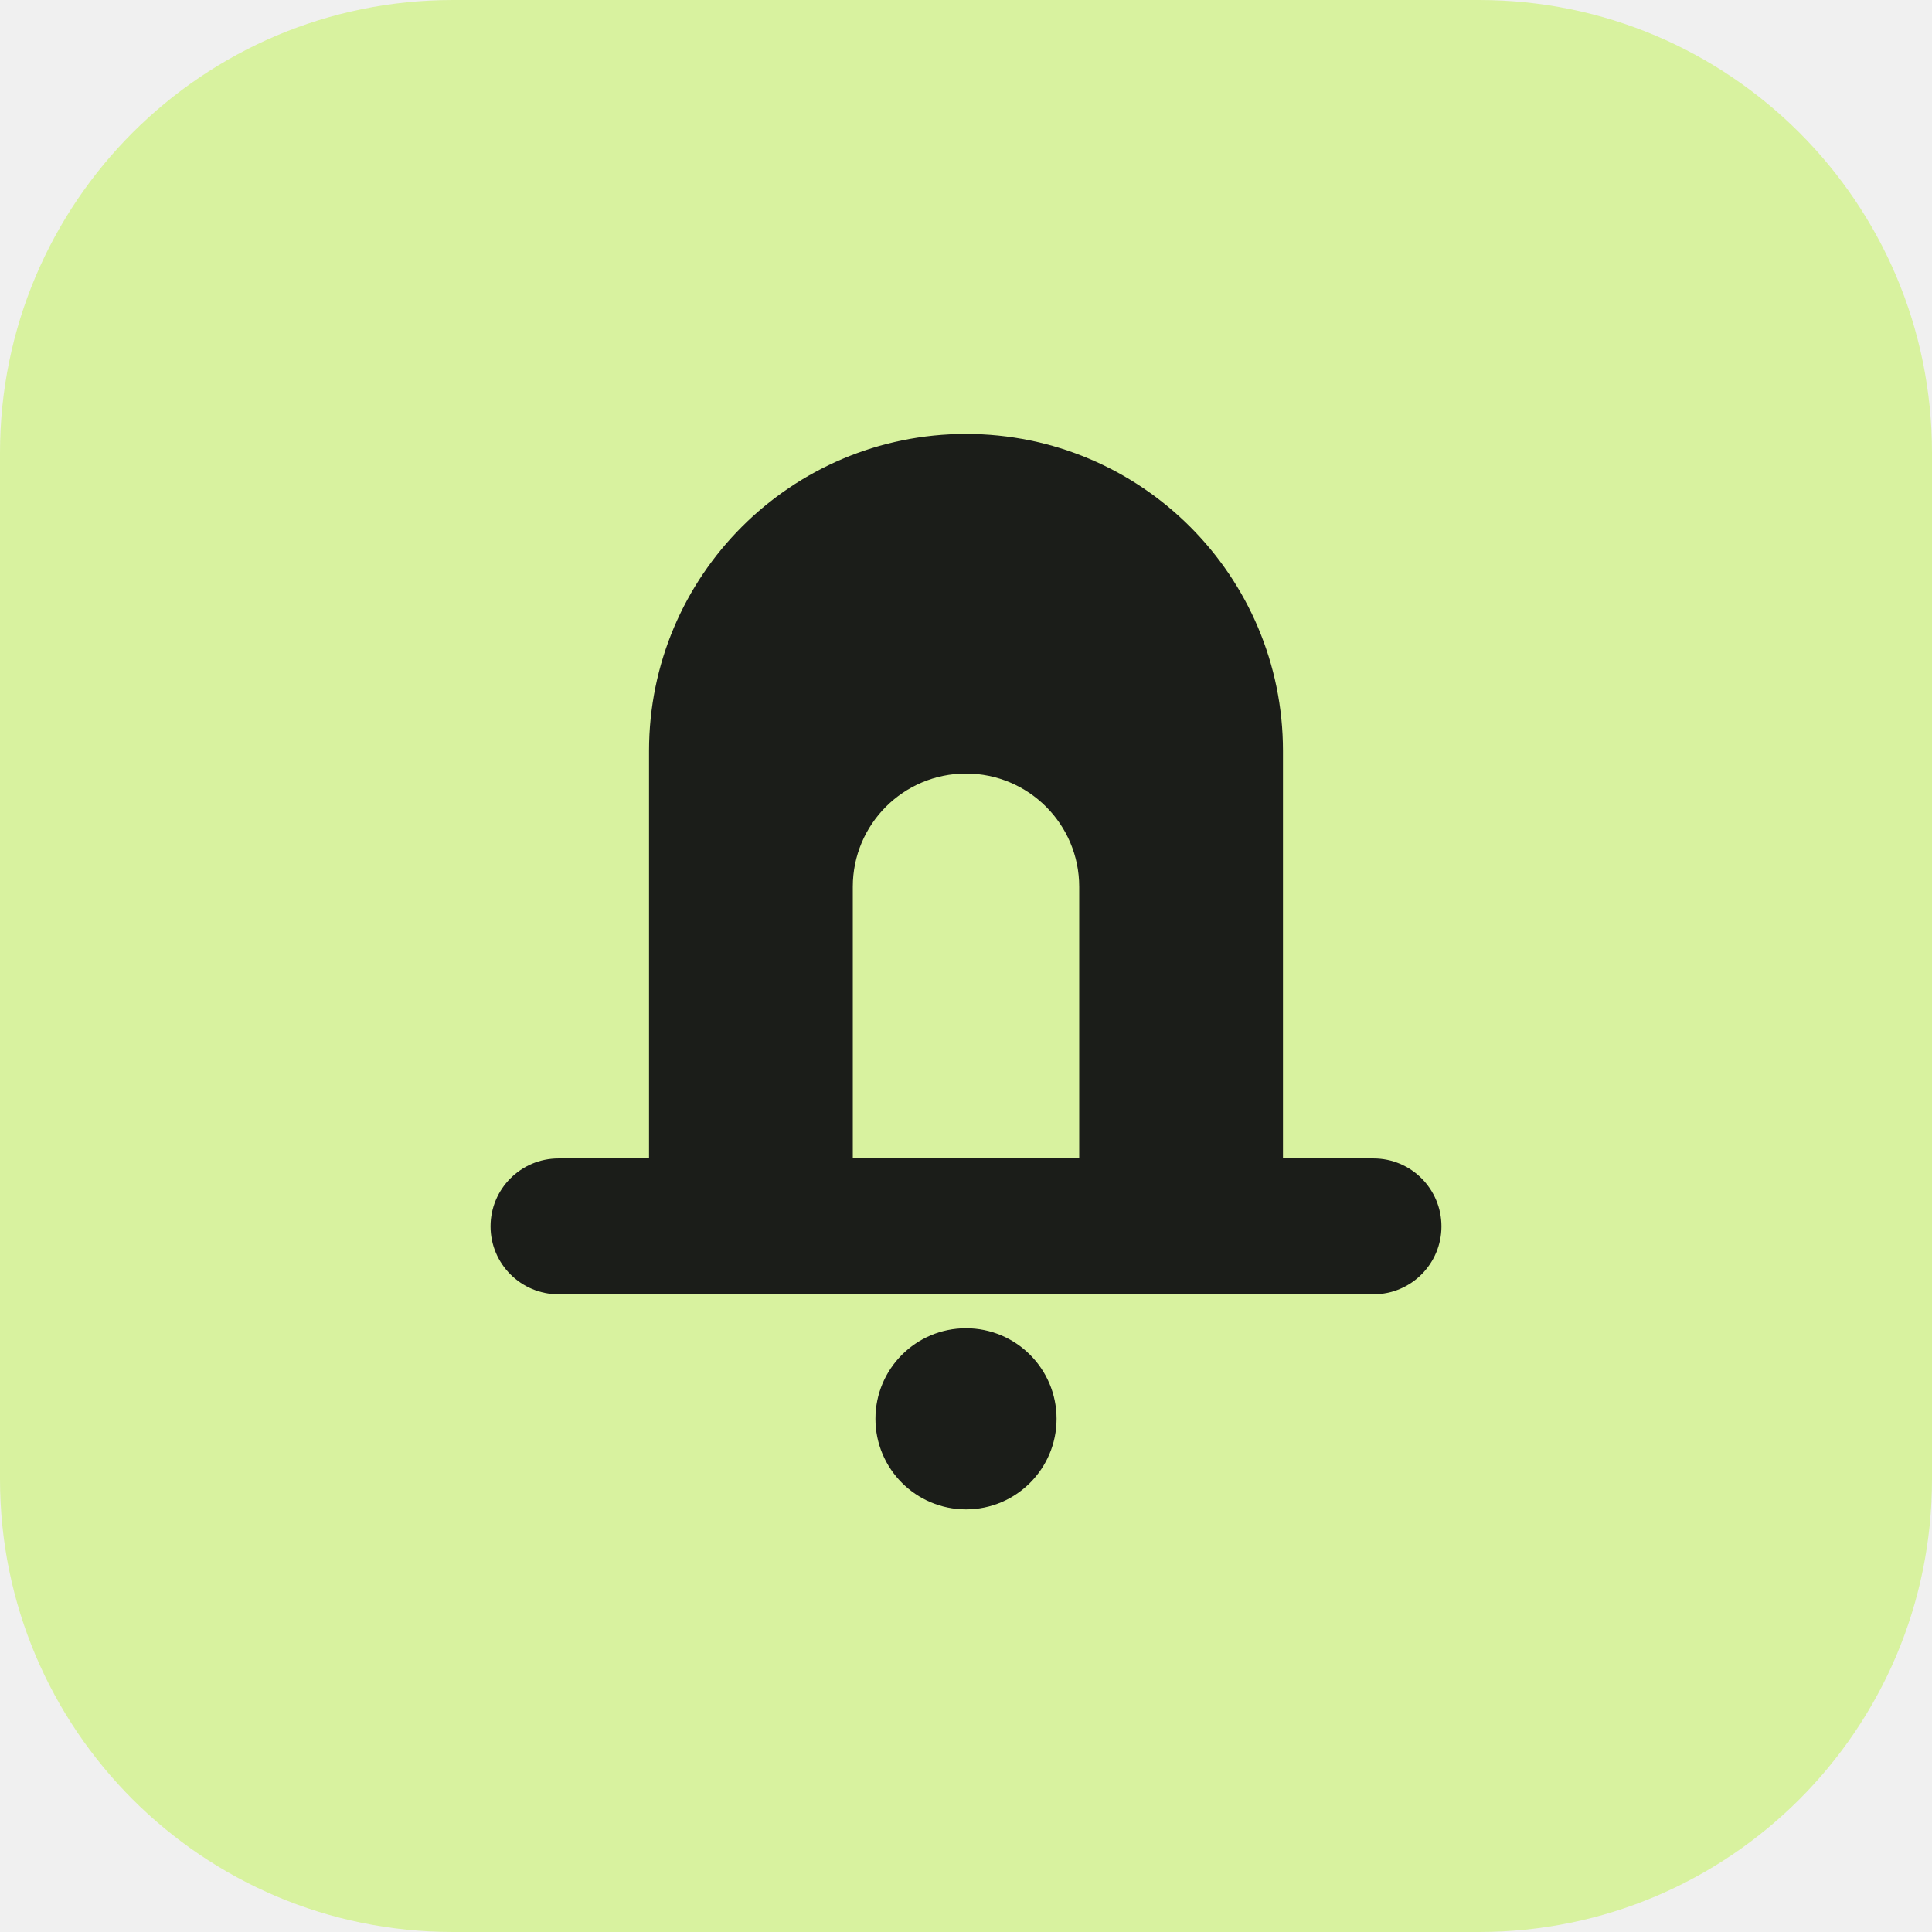
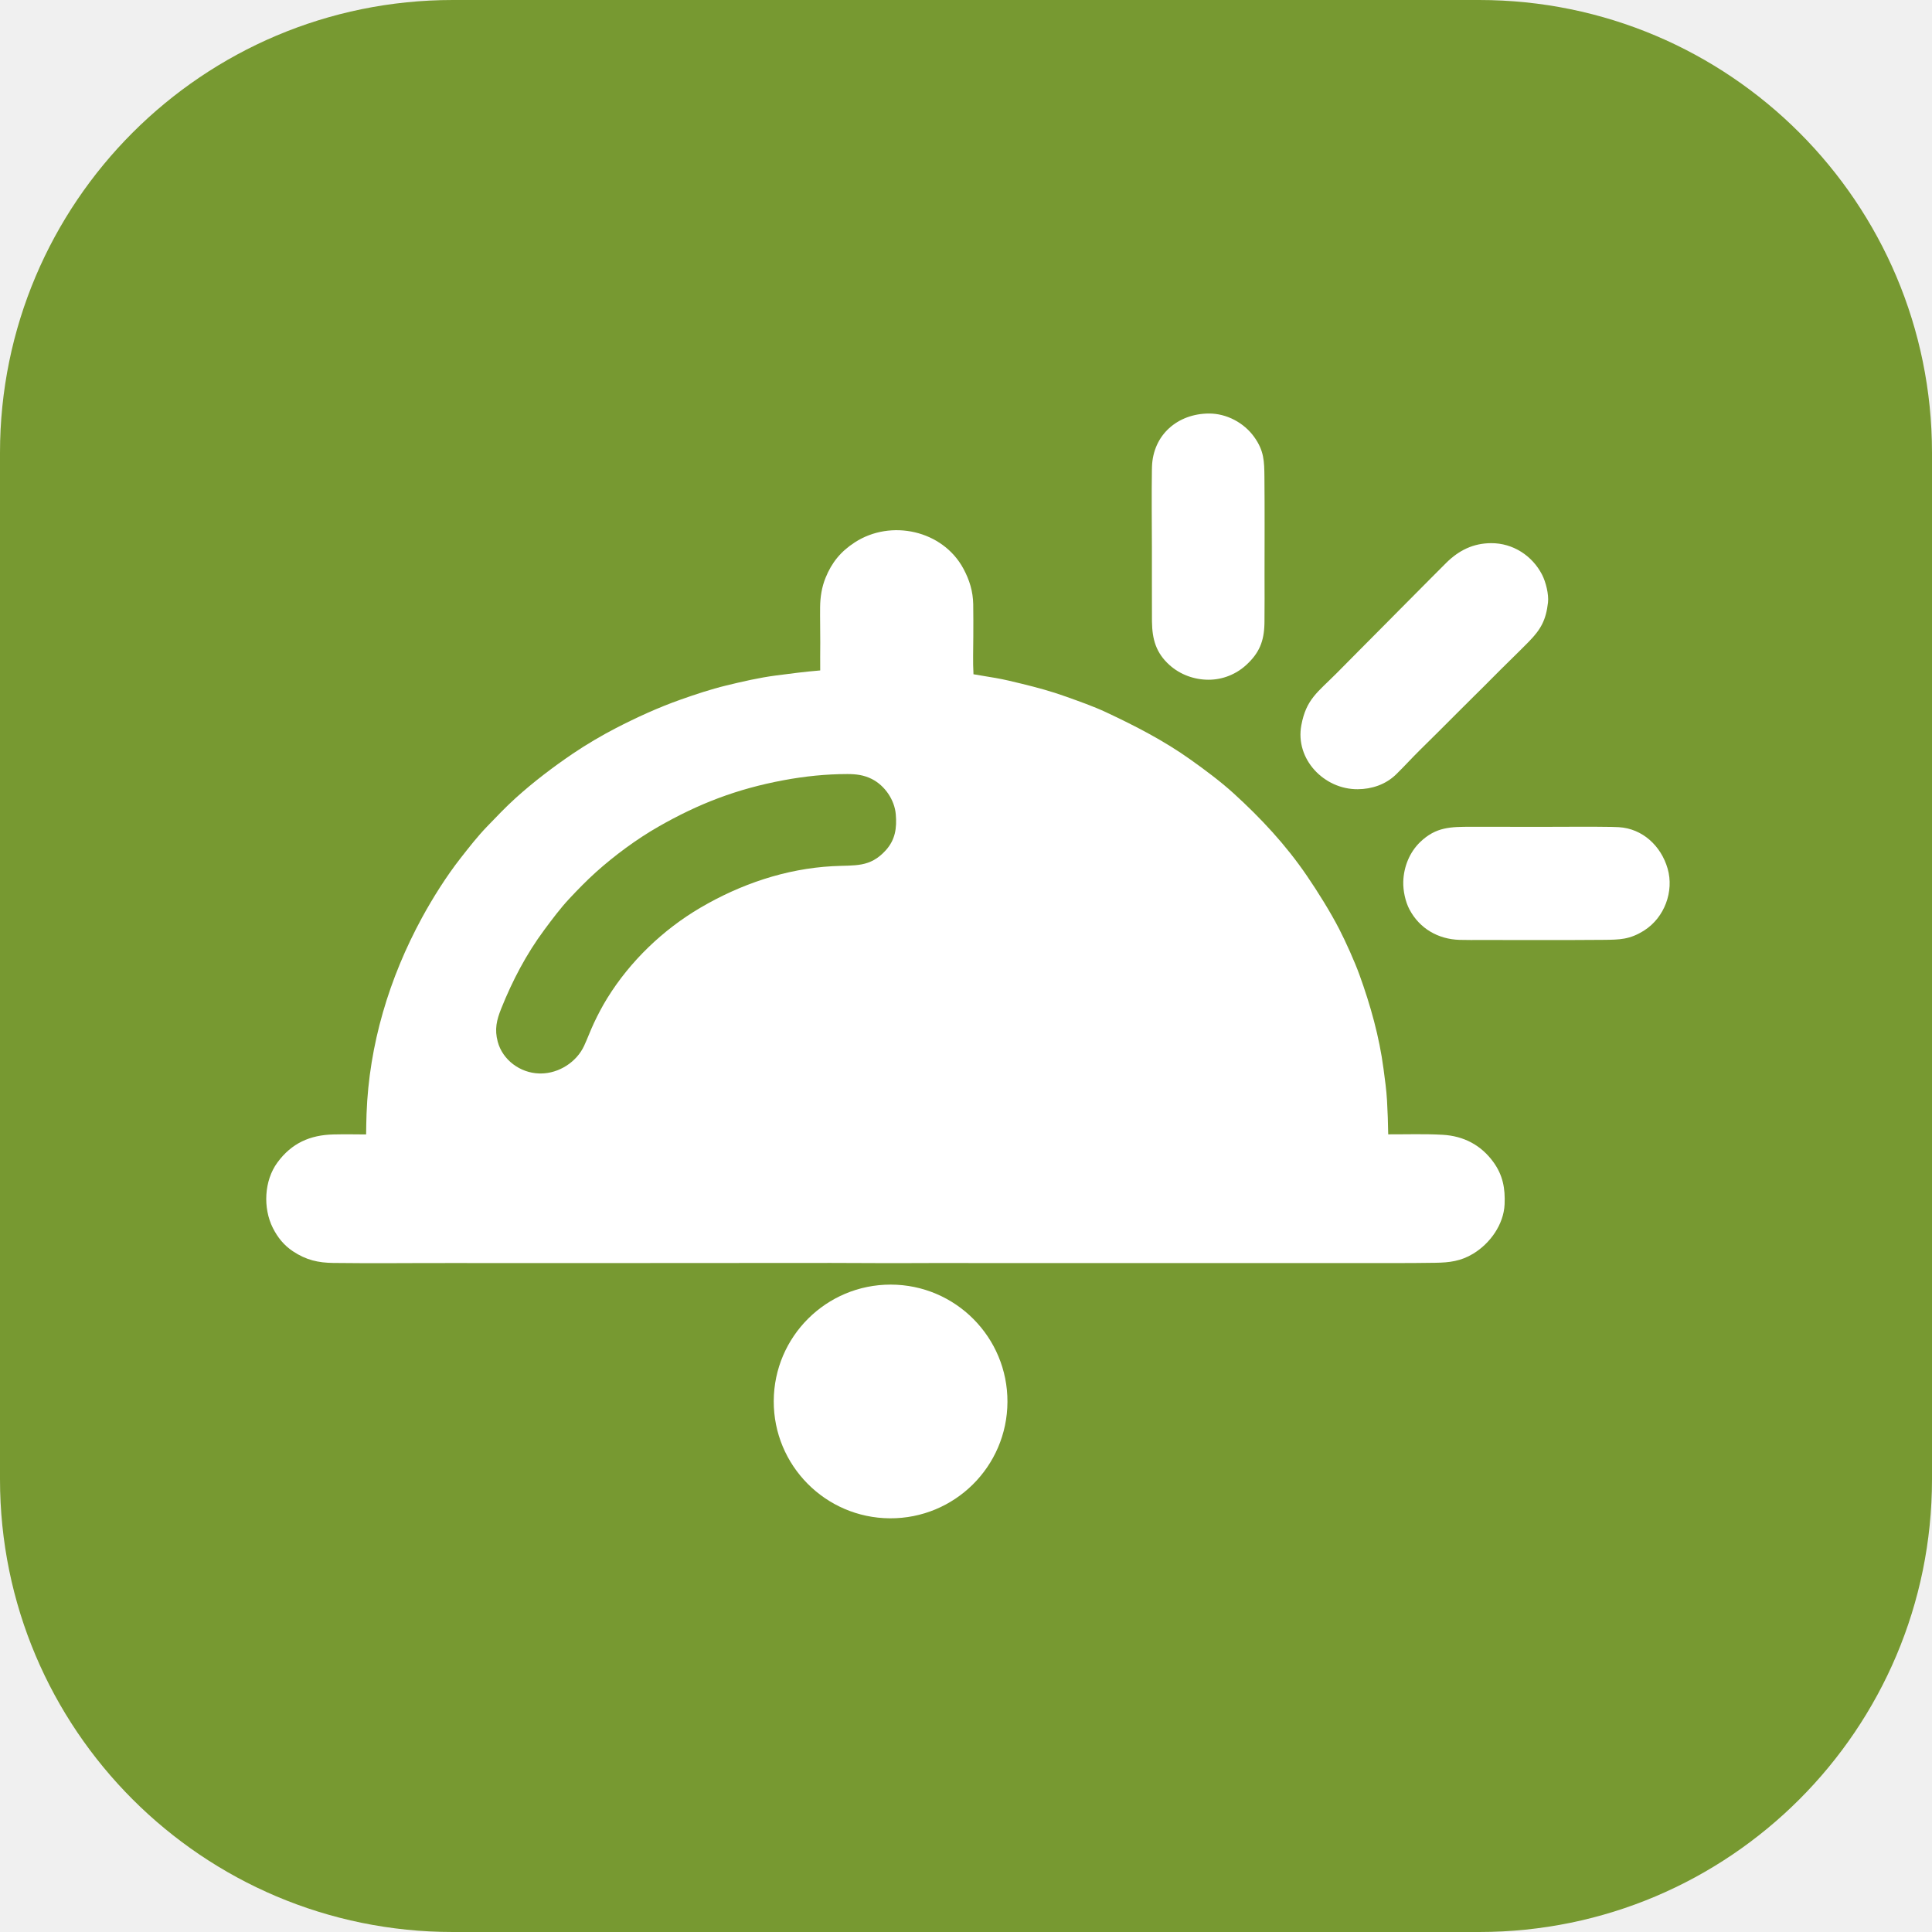
- <svg xmlns="http://www.w3.org/2000/svg" viewBox="0 0 256 256" width="256" height="256" role="img">
-   <rect width="256" height="256" rx="60" fill="#D8F29F" />
-   <g transform="translate(32 32) scale(0.75)" fill="#1B1D19">
-     <path fill-rule="evenodd" d="M72 162V90a56 56 0 0 1 112 0v72h16a12 12 0 0 1 0 24H56a12 12 0 0 1 0-24zM108 162v-48a20 20 0 0 1 40 0v48z" />
-     <circle cx="128" cy="208" r="16" />
+ <svg xmlns="http://www.w3.org/2000/svg" viewBox="0 0 256 256">
+   <rect width="256" height="256" rx="60" fill="#779931" />
+   <g transform="translate(24.07 43.43) scale(0.05816)" fill="#FFFFFF">
+     <path d="M 1454.83 780.715 C 1454.61 759.478 1454.84 738.237 1454.93 717 C 1455.05 690.005 1454.27 662.984 1454.6 636 C 1454.87 613.491 1458.39 590.952 1466.85 570.002 C 1481.16 534.565 1501.68 509.705 1533.5 489.019 C 1615.83 435.485 1733.92 461.232 1781.13 549.004 C 1795.12 575.012 1802.83 600.525 1803.42 630 C 1803.91 654.486 1803.6 679.011 1803.61 703.5 C 1803.62 732.098 1802.36 760.901 1804 789.458 C 1805.33 789.642 1806.67 789.816 1807.99 790.057 C 1823.64 792.904 1839.33 795.237 1855 797.98 C 1874.84 801.455 1894.42 806.294 1914 811.056 C 1947.89 819.302 1981.63 828.439 2014.45 840.246 C 2045.25 851.325 2076.78 862.239 2106.46 876.142 C 2172.92 907.273 2238.45 941.109 2298.23 983.685 C 2330.98 1007.01 2366.71 1033.48 2396.46 1060.54 C 2459.12 1117.54 2515.61 1178.24 2563.42 1248.27 C 2588.6 1285.15 2617.09 1330.79 2637.42 1370.28 C 2652.02 1398.63 2672.66 1444.6 2683.31 1473.99 C 2708.49 1543.53 2728.59 1615.17 2738.22 1688.5 C 2741.37 1712.45 2744.83 1736.39 2746.17 1760.5 C 2747.61 1786.19 2748.53 1811.91 2748.89 1837.64 C 2790.26 1837.8 2831.69 1836.31 2873 1838.64 C 2920.77 1841.34 2960.59 1862.08 2988.75 1901.16 C 3010.25 1931 3015.62 1961.04 3014.05 1997 C 3012.04 2042.95 2981.03 2086.27 2942.38 2109.62 C 2914.35 2126.55 2888.61 2129.77 2856.5 2130.24 C 2828.17 2130.66 2799.83 2130.87 2771.5 2130.9 C 2709.34 2130.96 2647.16 2130.94 2585 2130.86 C 2415.67 2130.64 2246.33 2131.02 2077 2130.87 C 1977 2130.77 1876.99 2131.19 1777 2130.82 C 1701.01 2130.53 1624.99 2131.45 1549 2130.83 C 1502.48 2130.45 1456.02 2130.65 1409.5 2130.63 C 1291 2130.58 1172.5 2130.92 1054 2130.84 C 908.836 2130.74 763.662 2131.14 618.5 2130.82 C 527.52 2130.62 436.467 2131.83 345.5 2130.62 C 311.194 2130.17 283.966 2124.24 253.491 2104.03 C 233.225 2090.59 218.723 2072.58 207.83 2051 C 184.939 2005.64 187.812 1942.97 218.286 1901.61 C 250.565 1857.79 292.361 1839.09 346 1837.86 C 370.748 1837.29 395.508 1837.66 420.261 1837.86 C 420.501 1822.07 420.686 1806.28 421.258 1790.5 C 426.942 1633.58 472.741 1481.39 547.676 1343.82 C 571.863 1299.42 603.318 1249.39 634.952 1209 C 654.407 1184.17 674.147 1158.76 696.075 1136.06 C 717.117 1114.27 738.208 1091.99 760.687 1071.66 C 801.679 1034.6 845.807 1001.11 891.53 970.062 C 920.65 950.292 957.709 928.439 989.068 912.271 C 1037 887.557 1086.15 865.038 1137 847.09 C 1170.94 835.112 1205.52 823.582 1240.5 815.072 C 1277.78 806.003 1315.93 797.201 1354 792.208 C 1387.54 787.808 1421.11 783.472 1454.83 780.715 z M 1516.5 1016.78 C 1467.87 1016.81 1419.3 1021.9 1371.49 1030.81 C 1264.92 1050.69 1178.05 1084.08 1085.54 1137.05 C 1036.66 1165.04 985.833 1202.62 944.071 1240.13 C 922.647 1259.37 902.277 1280.32 882.612 1301.36 C 862.789 1322.57 843.668 1348.22 826.307 1371.61 C 785.355 1426.77 753.591 1487.33 728.106 1551 C 717.536 1577.41 712.562 1598.27 720.083 1626.5 C 731.272 1668.49 771.609 1697.78 814.5 1698.92 C 815.833 1698.96 817.166 1698.98 818.5 1698.97 C 859.379 1698.78 899.712 1673.1 916.89 1636 C 924.92 1618.66 931.441 1600.7 939.612 1583.38 C 948.658 1564.21 958.536 1545.42 969.682 1527.39 C 1021.64 1443.33 1096.58 1371.35 1181.69 1321.42 C 1273.57 1267.52 1376.17 1232.5 1483 1226.69 C 1534.43 1223.89 1567.86 1230.48 1604.12 1190.54 C 1625.78 1166.68 1629.69 1139.93 1627 1108.5 C 1624.19 1075.52 1602.01 1043 1572.48 1028.09 C 1554.38 1018.95 1536.58 1016.76 1516.5 1016.78 Z" />
+     <path d="M 1615.5 2179.96 C 1762.8 2180.14 1881.96 2299.9 1881.4 2447.2 C 1880.84 2594.5 1760.78 2713.35 1613.48 2712.41 C 1466.72 2711.48 1348.39 2591.94 1348.95 2445.18 C 1349.5 2298.41 1468.73 2179.78 1615.5 2179.96 z" />
+     <path d="M 2983.5 490.744 C 3032.84 490.541 3077.12 519.045 3099.53 562.77 C 3107.97 579.247 3115.05 607.547 3112.92 625.999 C 3108.33 665.816 3096.88 687.021 3068.92 715.477 C 3041.15 743.747 3012.4 771.048 2984.6 799.303 C 2958.09 826.245 2930.84 852.412 2904.3 879.312 C 2876.69 907.3 2848.69 934.772 2820.76 962.423 C 2802.85 980.148 2785.91 998.872 2767.93 1016.48 C 2767.92 1016.49 2765.9 1018.45 2765.89 1018.45 C 2742.57 1040.73 2711.53 1051.1 2679.5 1051.35 C 2602.92 1051.94 2536.48 983.128 2550.96 905.503 C 2562.03 846.187 2587.96 830.562 2631.19 787.187 C 2668.04 750.209 2704.56 712.912 2741.51 676.019 C 2764.9 652.655 2787.91 628.906 2811.36 605.61 C 2834.88 582.253 2857.9 558.334 2881.55 535.126 C 2910.11 507.1 2942.41 490.913 2983.5 490.744 z" />
+     <path d="M 2938.5 1136.94 C 2994.5 1136.91 3050.5 1137.02 3106.5 1137.05 C 3156.8 1137.08 3207.21 1136.36 3257.5 1137.21 C 3263.01 1137.3 3268.5 1137.47 3274 1137.79 C 3328.55 1140.9 3370.68 1180.87 3385.47 1232.19 C 3400.46 1284.22 3378.2 1343.65 3332.45 1372.88 C 3299.26 1394.08 3276.35 1394.2 3238 1394.53 C 3146.18 1395.32 3054.32 1394.8 2962.5 1394.83 C 2945.5 1394.84 2928.49 1395.06 2911.5 1394.56 C 2862.69 1393.11 2820.45 1368.86 2797.37 1325.4 C 2787.86 1307.48 2782.59 1282.21 2783.19 1262 C 2784.19 1228.29 2797.44 1194.95 2821.92 1171.48 C 2857.86 1137.01 2891.43 1136.97 2938.5 1136.94 z" />
+     <path d="M 2340.5 195.393 C 2380.6 195.237 2420.23 216.301 2443.52 248.786 C 2466.1 280.281 2466.54 303.822 2466.88 340.5 C 2467.57 414.976 2467.19 489.52 2467.12 564 C 2467.09 599.306 2467.5 634.703 2466.98 670 C 2466.98 670.008 2466.9 674.493 2466.9 674.5 C 2465.98 714.286 2455.11 741.021 2425.55 768.13 C 2402.03 789.705 2371.58 801.914 2339.5 801.897 C 2307 801.88 2275.03 790.293 2250.76 768.558 C 2219.91 740.921 2211.16 709.757 2210.67 669.5 C 2210.67 669.493 2210.62 664.008 2210.62 664 C 2210.3 609.007 2210.65 553.996 2210.49 499 C 2210.33 440.707 2209.65 382.291 2210.51 323.999 C 2210.55 321.499 2210.6 318.999 2210.69 316.499 C 2213.18 243.815 2269.2 195.672 2340.5 195.393 z" />
  </g>
</svg>
